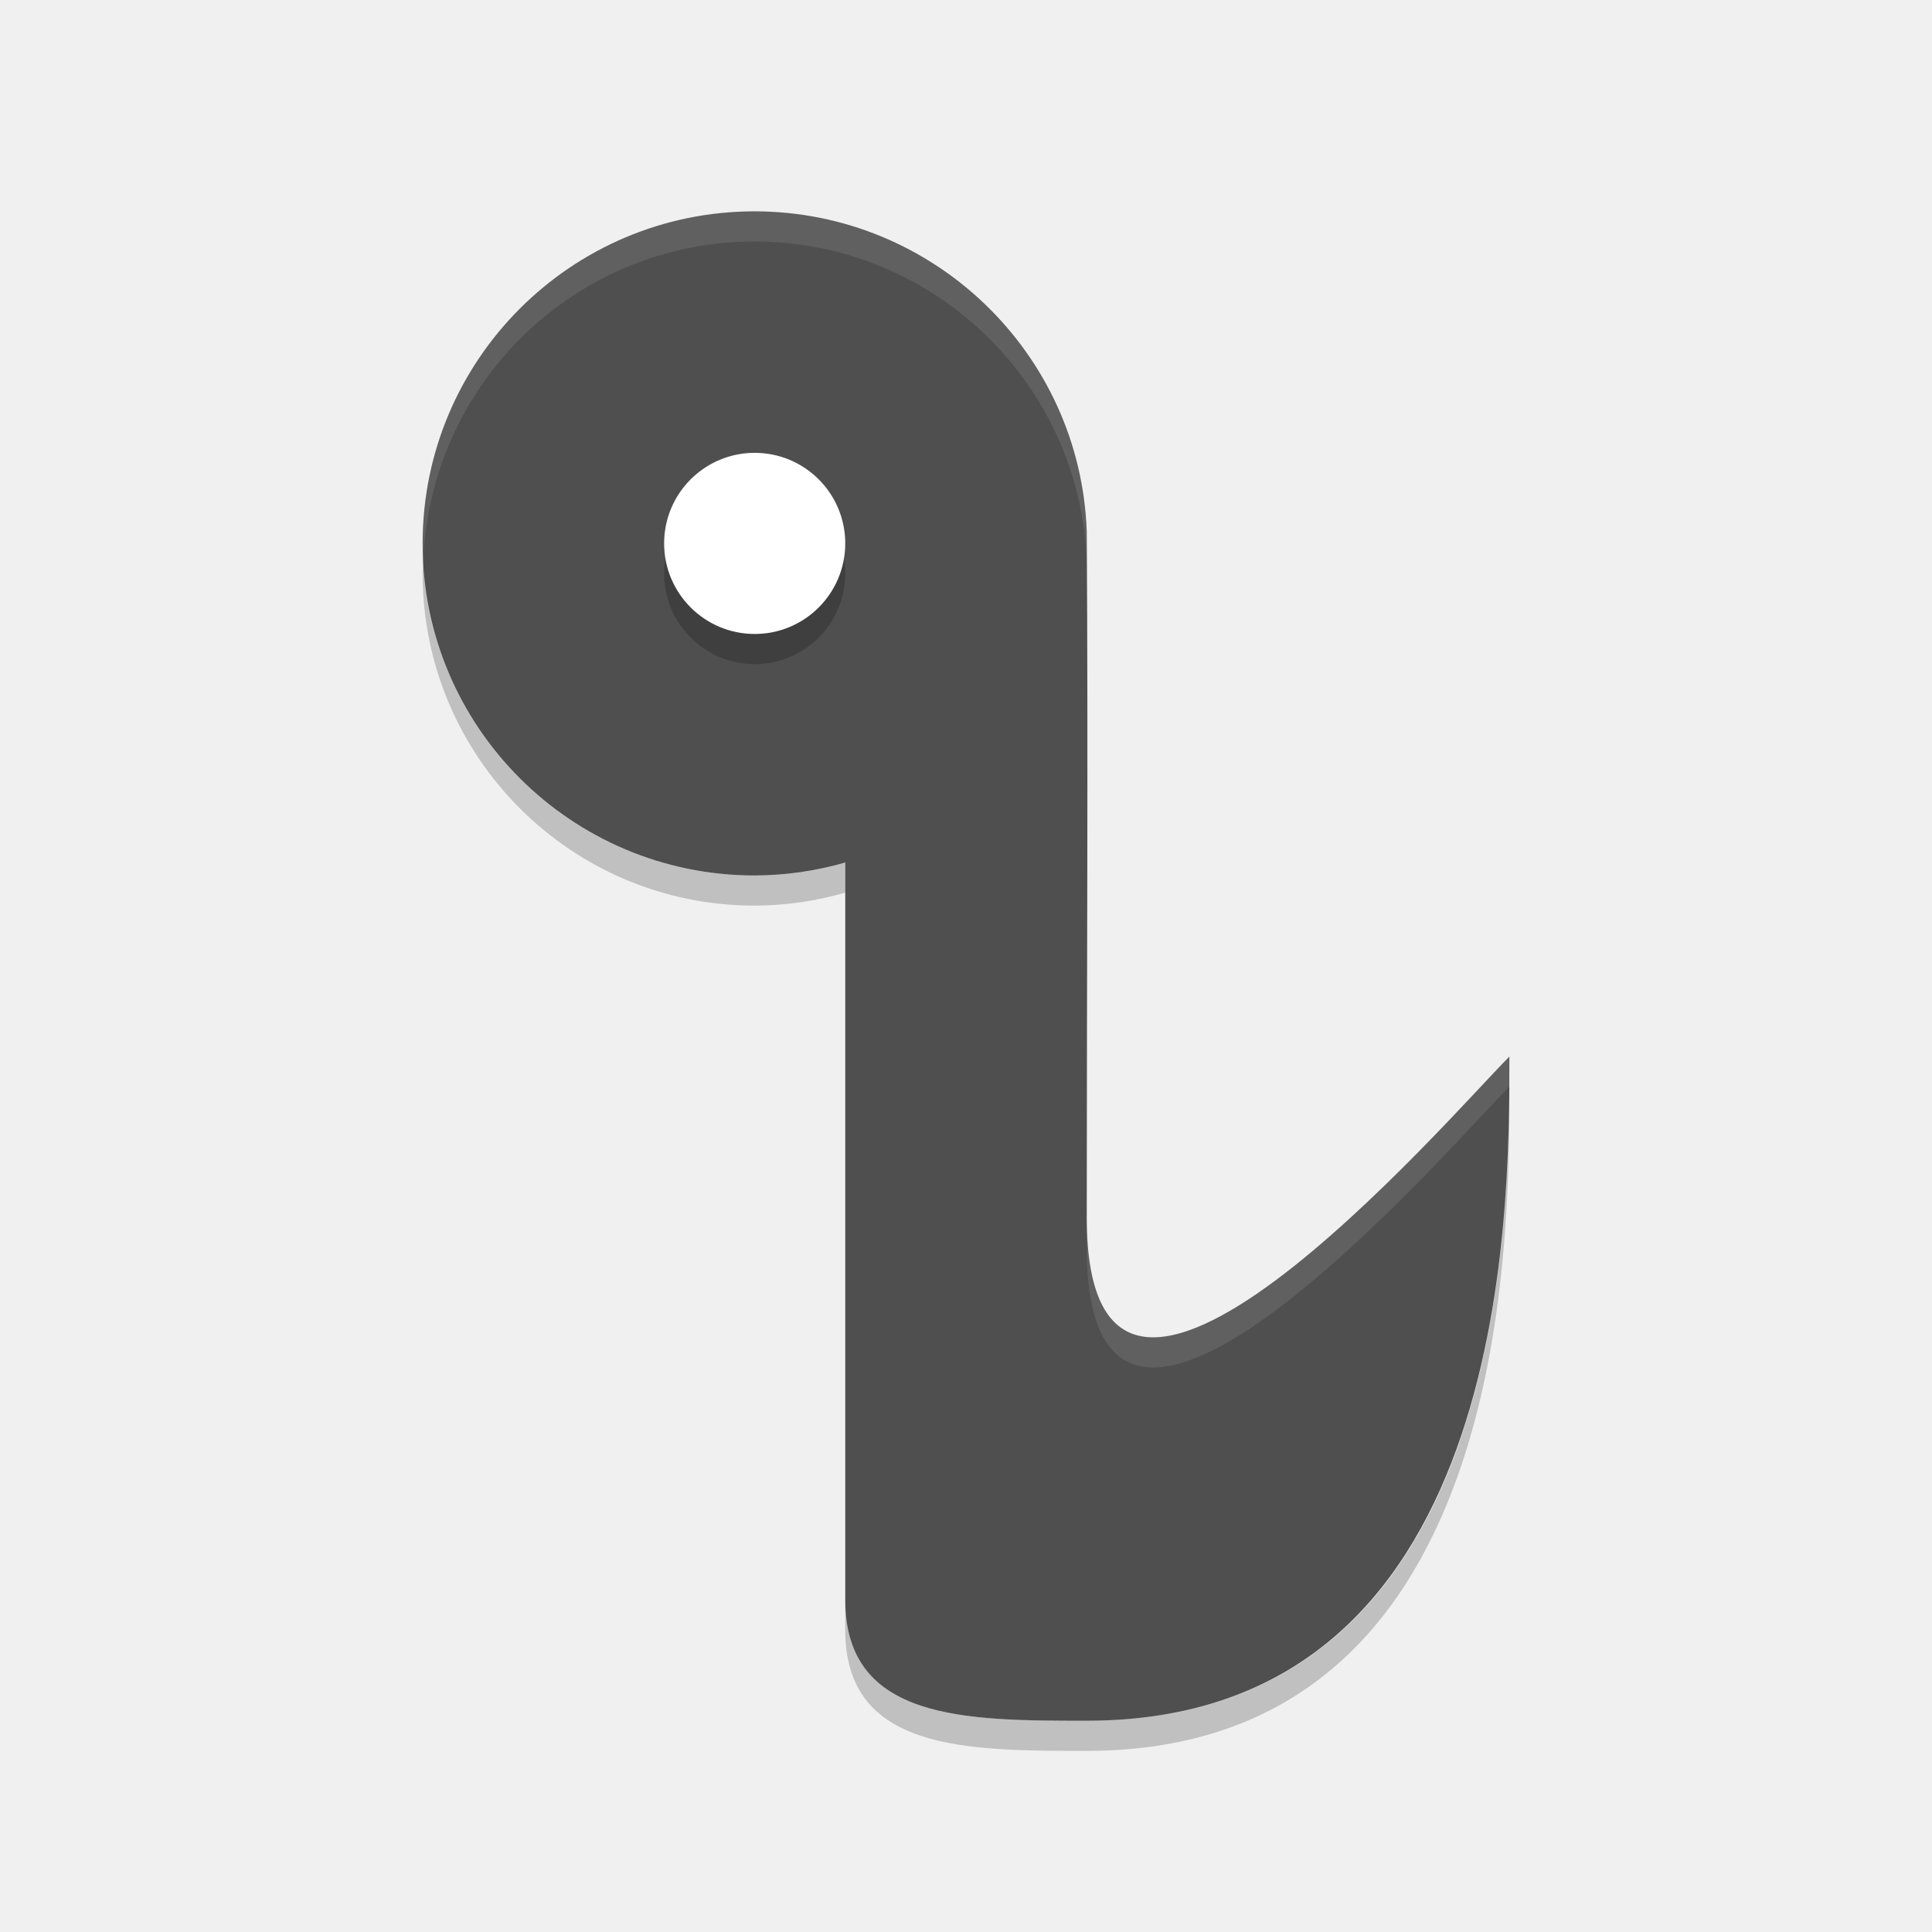
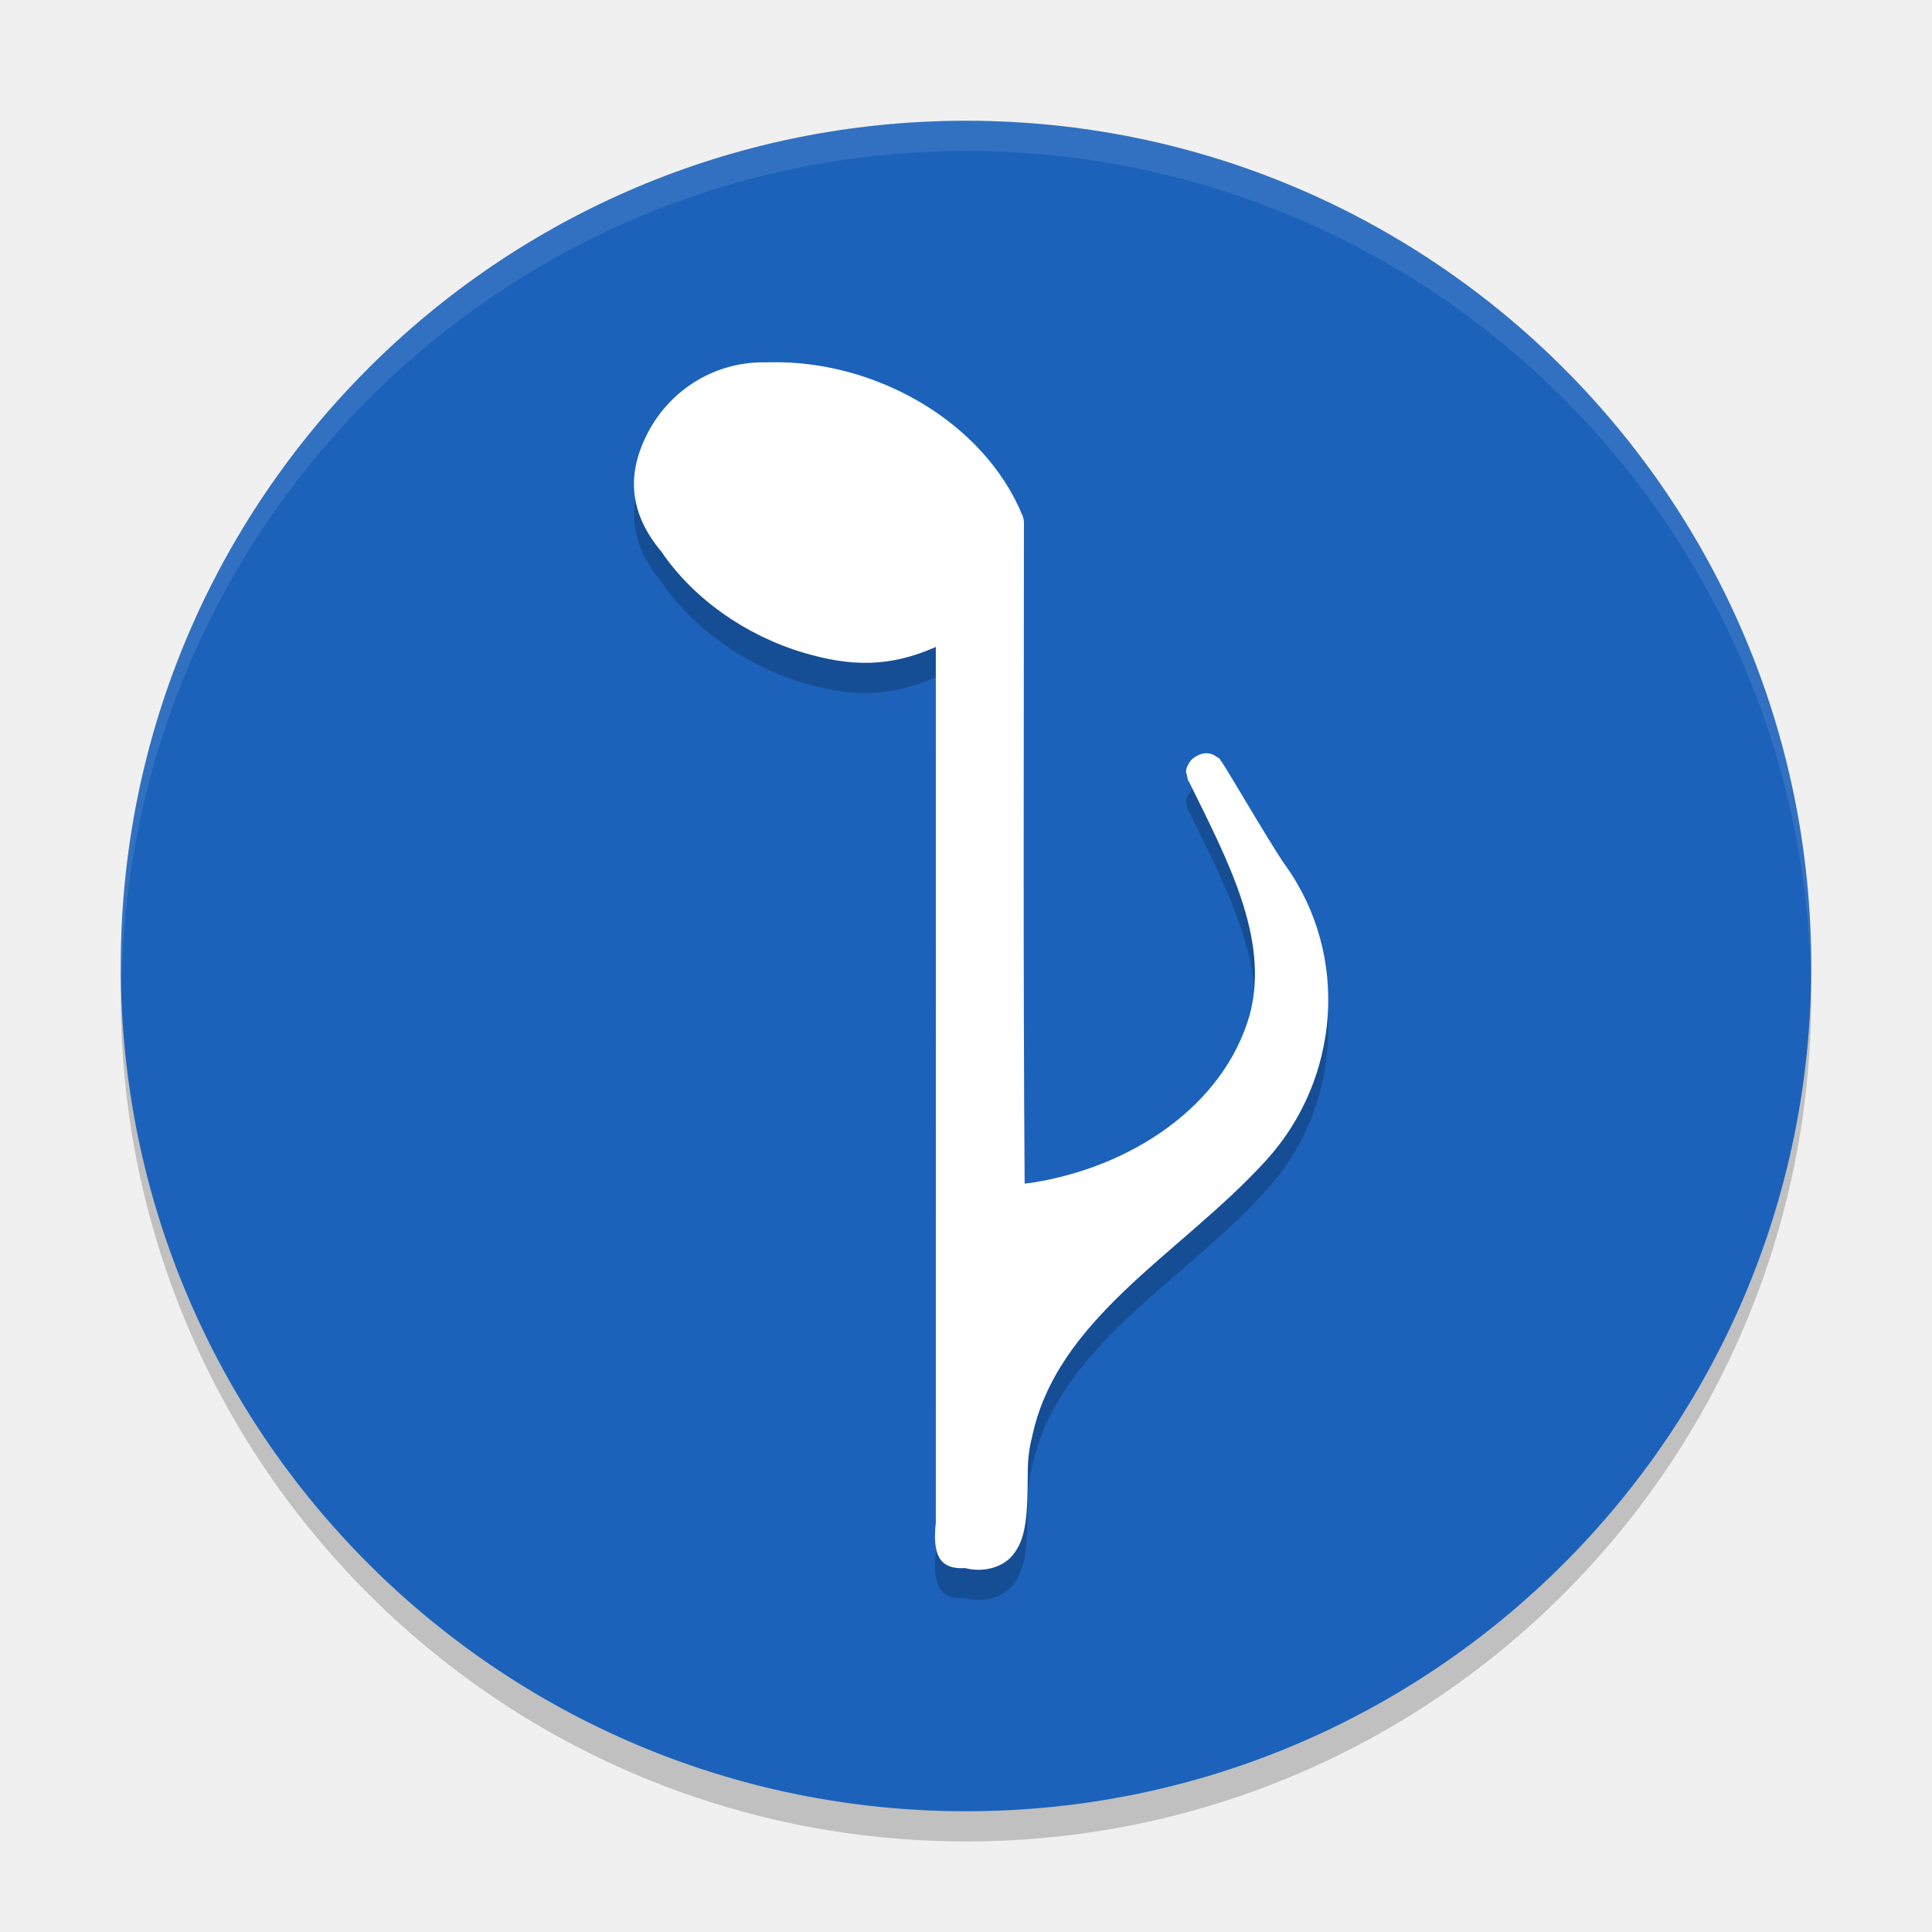
- <svg xmlns="http://www.w3.org/2000/svg" width="64" height="64" version="1">
-   <path style="fill:#4f4f4f" d="m 25,7.001 c -6.075,0 -11,4.924 -11,11 0,6.076 4.925,11 11,11 1.016,-0.004 2.024,-0.148 3,-0.43 l 0,24.43 c 0,4 4,4 8,4 14,0 14,-16.666 14,-22 -2,2 -14,16 -14,5.332 0,-7.564 0.048,-15.194 0,-22.726 -0.212,-5.915 -5.084,-10.6 -11,-10.606 z" />
-   <path style="opacity:0.2" d="m 25,16 a 3,3 0 0 1 3,3 3,3 0 0 1 -3,3 3,3 0 0 1 -3,-3 3,3 0 0 1 3,-3 z" />
-   <path style="fill:#ffffff" d="m 25,15.001 a 3,3 0 0 1 3,3 3,3 0 0 1 -3,3 3,3 0 0 1 -3,-3 3,3 0 0 1 3,-3 z" />
-   <path style="opacity:0.1;fill:#ffffff" d="M 25 7 C 18.925 7 14 11.924 14 18 C 14 18.168 14.016 18.332 14.025 18.498 C 14.29 12.657 19.094 8 25 8 C 30.916 8.006 35.788 12.691 36 18.605 C 36.001 18.271 36.002 17.937 36 17.605 C 35.788 11.691 30.916 7.006 25 7 z M 50 34.998 C 48 36.998 36 50.998 36 40.33 L 36 41.33 C 36 51.987 47.971 38.03 49.988 36.01 C 49.992 35.666 50 35.27 50 34.998 z" />
-   <path style="opacity:0.2" d="M 14.025,18.502 C 14.016,18.668 14,18.832 14,19 c 0,6.076 4.925,11 11,11 1.016,-0.004 2.024,-0.148 3,-0.43 l 0,-1 C 27.024,28.852 26.016,28.996 25,29 19.094,29 14.29,24.343 14.025,18.502 Z M 50,36 l -0.012,0.012 C 49.954,42.102 49.285,57 36,57 c -4,0 -8,0 -8,-4 l 0,1 c 0,4 4,4 8,4 13.999,0 14,-16.666 14,-22 z" />
+ <svg xmlns="http://www.w3.org/2000/svg" width="64" height="64" version="1.1">
+   <circle style="opacity:0.2" cx="32" cy="33" r="28" />
+   <circle style="fill:#1c62ba" cx="32" cy="32" r="28" />
+   <path style="opacity:0.2" d="m 25.464,13.002 c -0.013,4.85e-4 -0.026,0.001 -0.039,0.003 -1.743,-0.055 -3.194,0.918 -3.918,2.243 -0.734,1.341 -0.728,2.675 0.4,4.023 1.064,1.566 2.796,2.781 4.707,3.349 1.582,0.47 2.848,0.488 4.386,-0.188 0.003,9.212 1.67e-4,19.782 8e-6,29.006 -0.102,0.989 0.062,1.563 0.973,1.507 0.616,0.161 1.279,-0.032 1.604,-0.465 0.326,-0.431 0.39,-0.921 0.431,-1.407 0.04,-0.486 0.031,-0.987 0.04,-1.42 0.003,-0.347 0.052,-0.706 0.136,-1.03 0.401,-1.943 1.585,-3.444 3.07,-4.868 1.485,-1.424 3.255,-2.738 4.69,-4.319 l 4.53e-4,-6.47e-4 C 44.395,36.745 44.72,32.632 42.566,29.645 42.337,29.327 41.723,28.31 41.234,27.492 40.99,27.084 40.772,26.718 40.626,26.482 40.553,26.365 40.523,26.306 40.439,26.201 c -0.021,-0.027 0.022,-0.043 -0.189,-0.165 -0.053,-0.032 -0.133,-0.083 -0.307,-0.084 -0.174,-0.002 -0.437,0.138 -0.533,0.29 -0.194,0.305 -0.099,0.388 -0.09,0.444 0.037,0.222 0.052,0.177 0.075,0.226 0.003,0.005 0.006,0.011 0.009,0.016 1.23,2.508 2.658,5.146 2.004,7.653 -0.851,3.065 -3.973,5.109 -7.278,5.606 -0.088,0.011 -0.139,0.016 -0.187,0.022 -0.052,-7.107 -0.024,-14.639 -0.024,-21.89 0,-0.082 -0.016,-0.163 -0.047,-0.239 -1.289,-3.141 -4.927,-5.159 -8.358,-5.078 -0.01,2.16e-4 -0.02,-5.4e-4 -0.031,-2.69e-4 -0.006,1.61e-4 -0.012,-3.25e-4 -0.018,-2.17e-4 z m 14.001,13.982 c -0.009,-0.011 0.023,0.038 0.027,0.043 -0.023,-0.027 -0.022,-0.038 -0.027,-0.043 z" />
+   <path style="fill:#ffffff" d="m 25.464,12.002 c -0.013,4.85e-4 -0.026,0.001 -0.039,0.003 -1.743,-0.055 -3.194,0.918 -3.918,2.243 -0.734,1.341 -0.728,2.675 0.4,4.023 1.064,1.566 2.796,2.781 4.707,3.349 1.582,0.47 2.848,0.488 4.386,-0.188 0.003,9.212 1.67e-4,19.782 8e-6,29.006 -0.102,0.989 0.062,1.563 0.973,1.507 0.616,0.161 1.279,-0.032 1.604,-0.465 0.326,-0.431 0.39,-0.921 0.431,-1.407 0.04,-0.486 0.031,-0.987 0.04,-1.42 0.003,-0.347 0.052,-0.706 0.136,-1.03 0.401,-1.943 1.585,-3.444 3.07,-4.868 1.485,-1.424 3.255,-2.738 4.69,-4.319 l 4.53e-4,-6.47e-4 C 44.395,35.745 44.72,31.632 42.566,28.645 42.337,28.327 41.723,27.31 41.234,26.492 40.99,26.084 40.772,25.718 40.626,25.482 40.553,25.365 40.523,25.306 40.439,25.201 c -0.021,-0.027 0.022,-0.043 -0.189,-0.165 -0.053,-0.032 -0.133,-0.083 -0.307,-0.084 -0.174,-0.002 -0.437,0.138 -0.533,0.29 -0.194,0.305 -0.099,0.388 -0.09,0.444 0.037,0.222 0.052,0.177 0.075,0.226 0.003,0.005 0.006,0.011 0.009,0.016 1.23,2.508 2.658,5.146 2.004,7.653 -0.851,3.065 -3.973,5.109 -7.278,5.606 -0.088,0.011 -0.139,0.016 -0.187,0.022 -0.052,-7.107 -0.024,-14.639 -0.024,-21.89 0,-0.082 -0.016,-0.163 -0.047,-0.239 -1.289,-3.141 -4.927,-5.159 -8.358,-5.078 -0.01,2.16e-4 -0.02,-5.4e-4 -0.031,-2.69e-4 -0.006,1.61e-4 -0.012,-3.25e-4 -0.018,-2.17e-4 z m 14.001,13.982 c -0.009,-0.011 0.023,0.038 0.027,0.043 -0.023,-0.027 -0.022,-0.038 -0.027,-0.043 z" />
+   <path style="fill:#ffffff;opacity:0.1" d="M 32 4 A 28 28 0 0 0 4 32 A 28 28 0 0 0 4.035 32.5 A 28 28 0 0 1 32 5 A 28 28 0 0 1 59.982 32.252 A 28 28 0 0 0 60 32 A 28 28 0 0 0 32 4 z" />
</svg>
